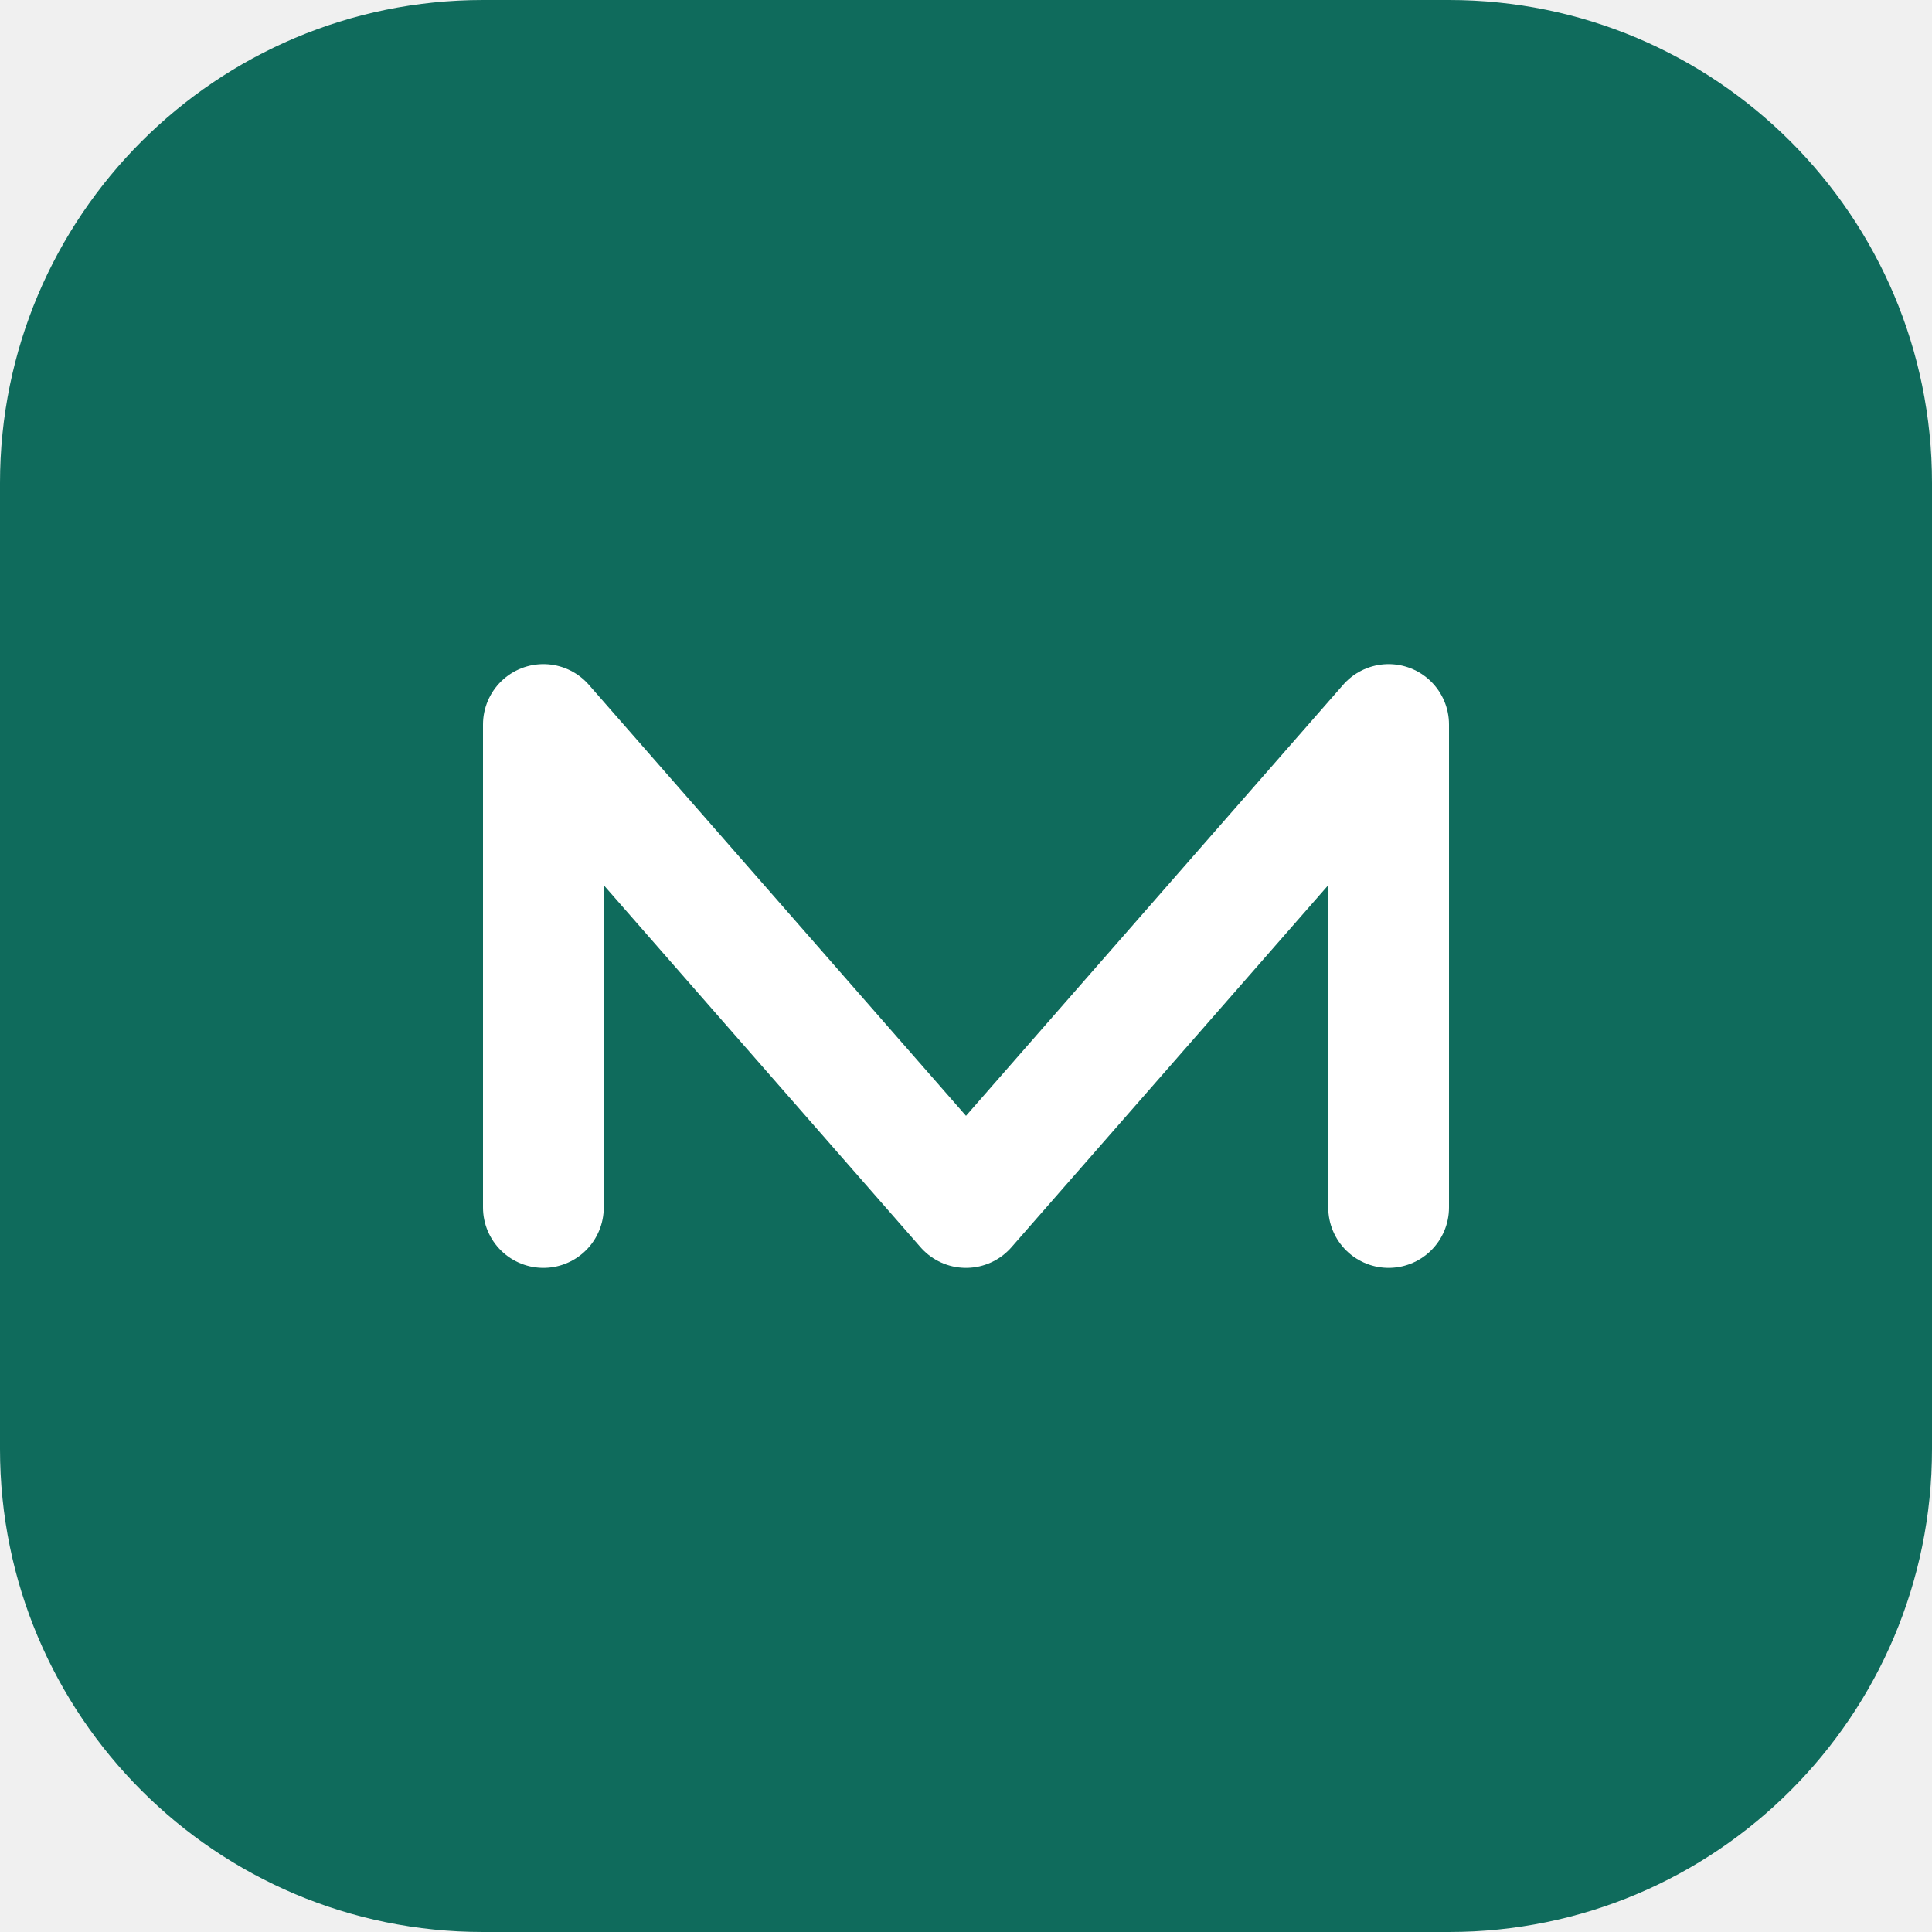
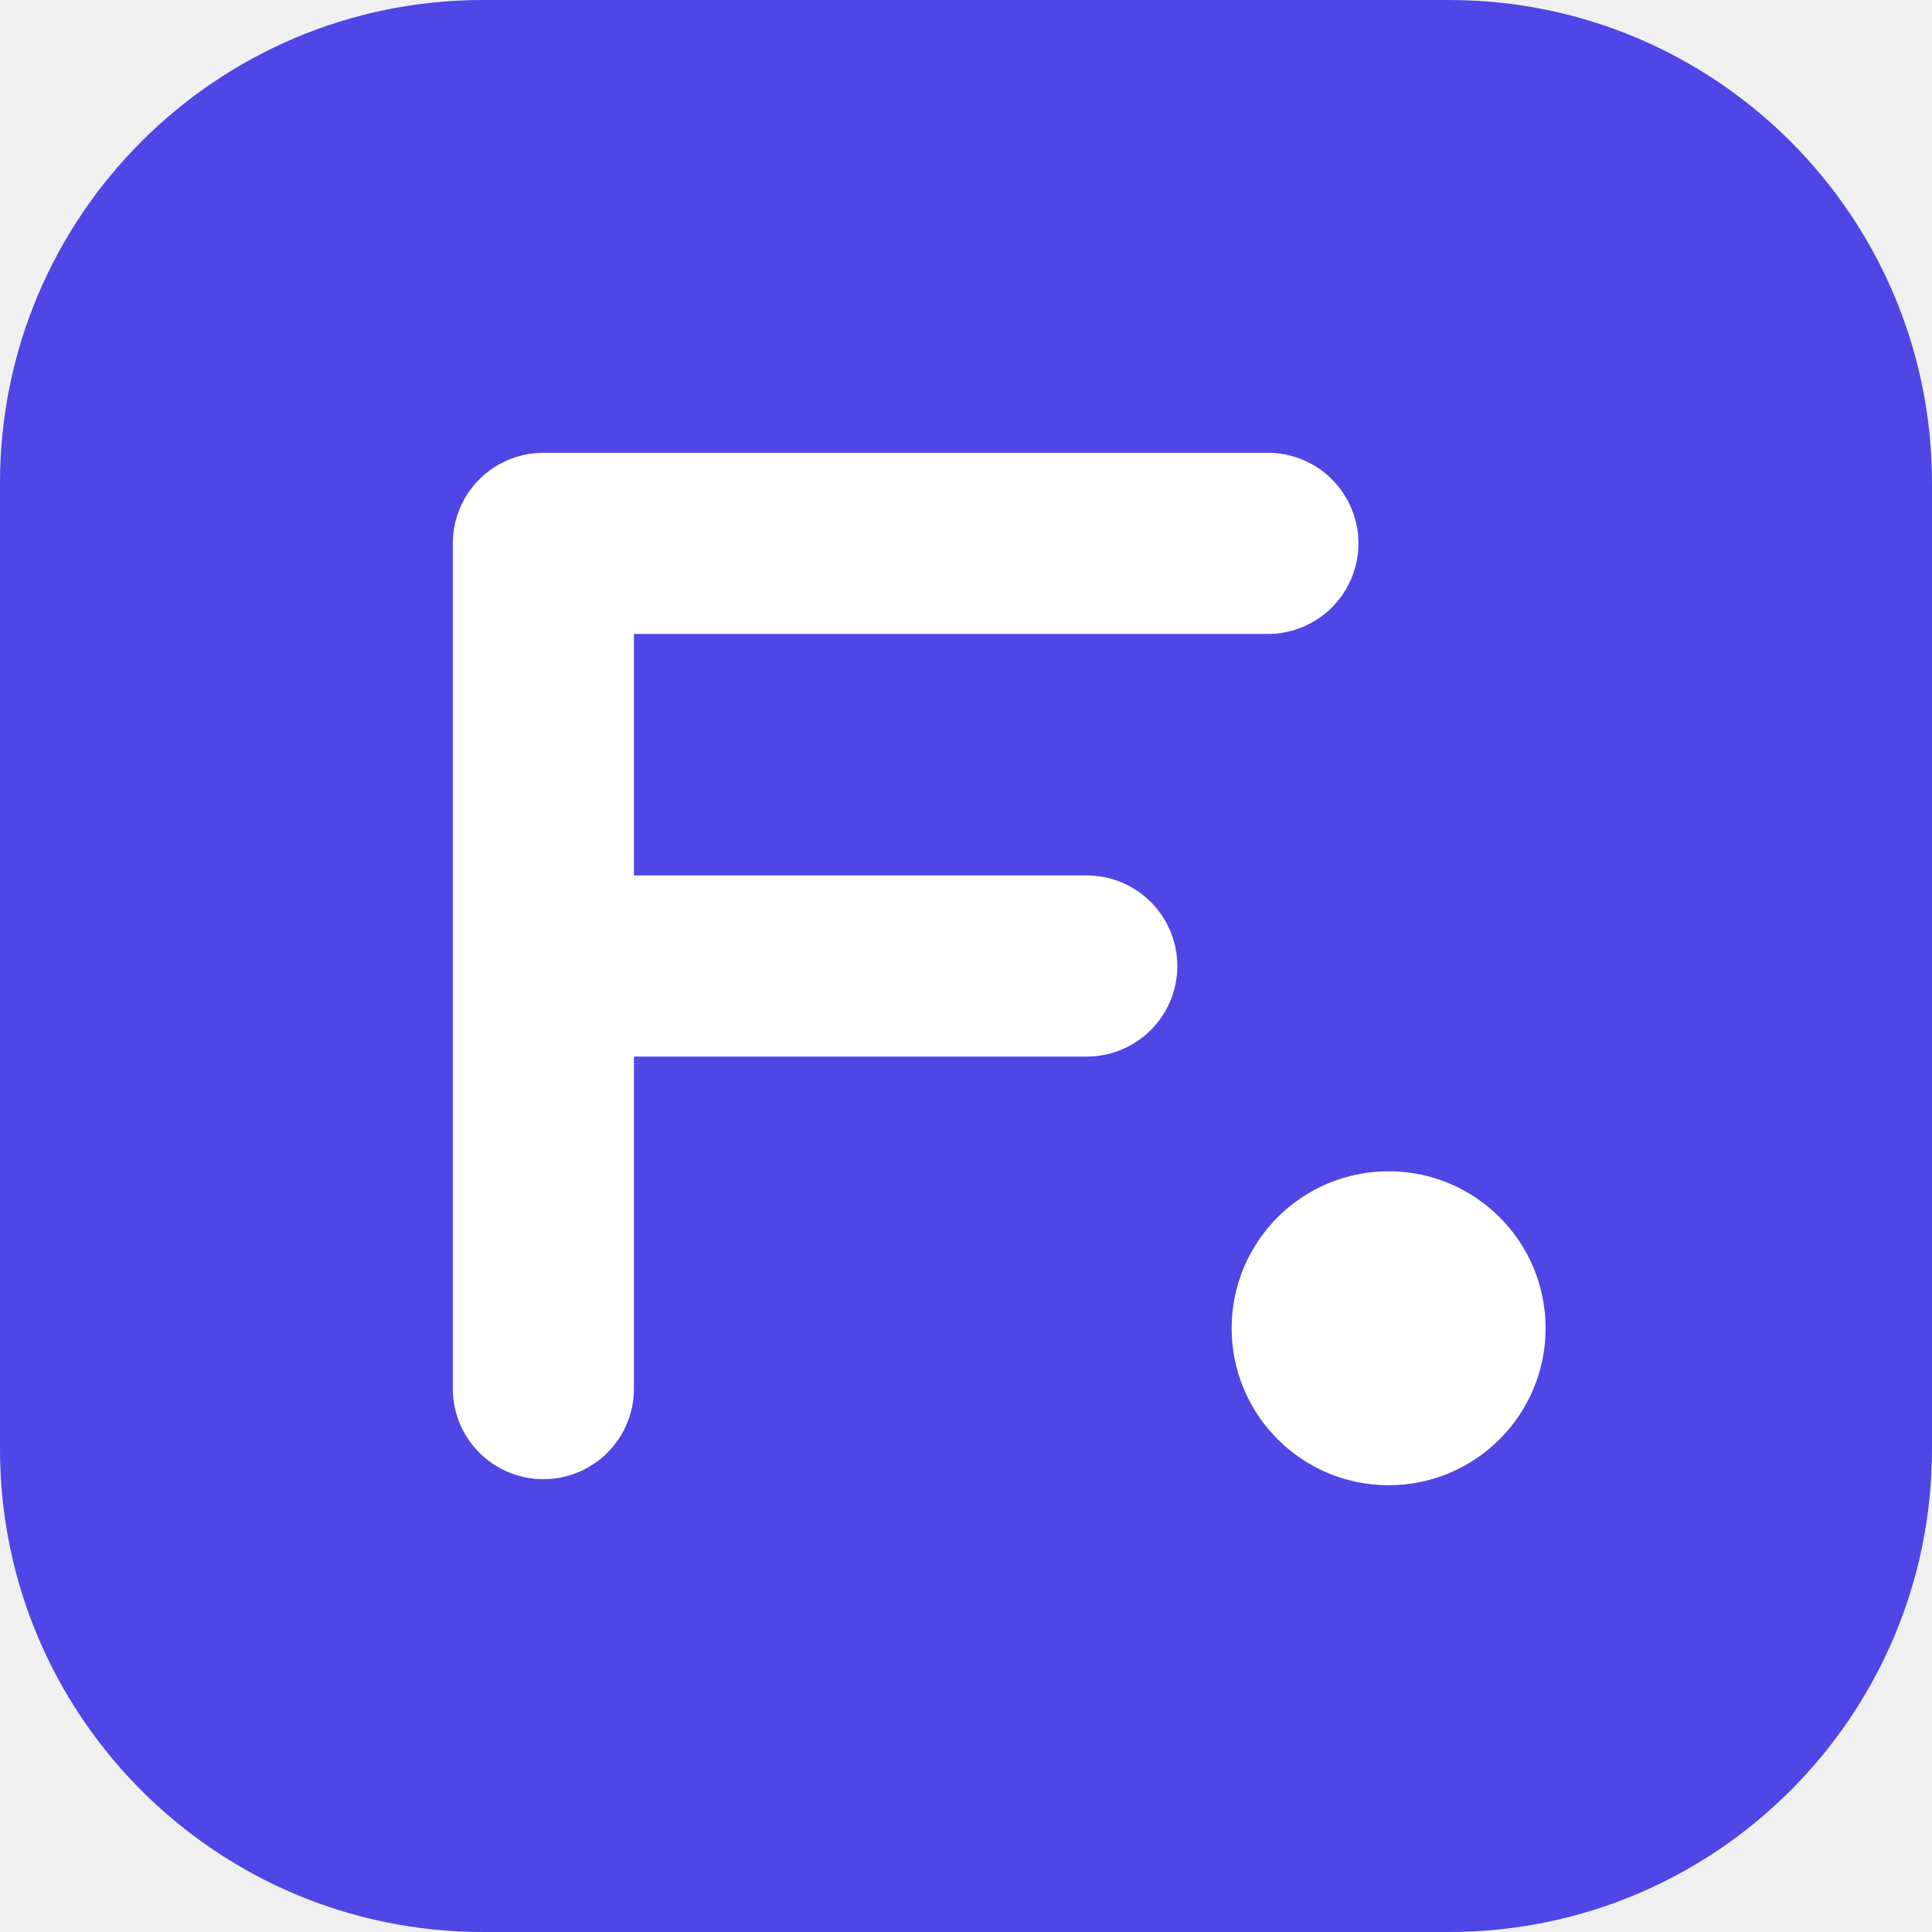
- <svg xmlns="http://www.w3.org/2000/svg" viewBox="0 0 64 64" fill="none">
-   <rect width="64" height="64" rx="16" fill="#0f6b5c" />
-   <path d="M18 40V24l14 16 14-16v16" stroke="#fff" stroke-width="4" stroke-linecap="round" stroke-linejoin="round" />
+ <svg xmlns="http://www.w3.org/2000/svg" viewBox="0 0 32 32">
+   <rect width="32" height="32" rx="8" fill="#4f46e5" />
+   <path d="M9 23V9h12M9 16h9" stroke="#fff" stroke-width="3" stroke-linecap="round" stroke-linejoin="round" fill="none" />
+   <circle cx="23" cy="22" r="2.6" fill="#fff" />
</svg>
